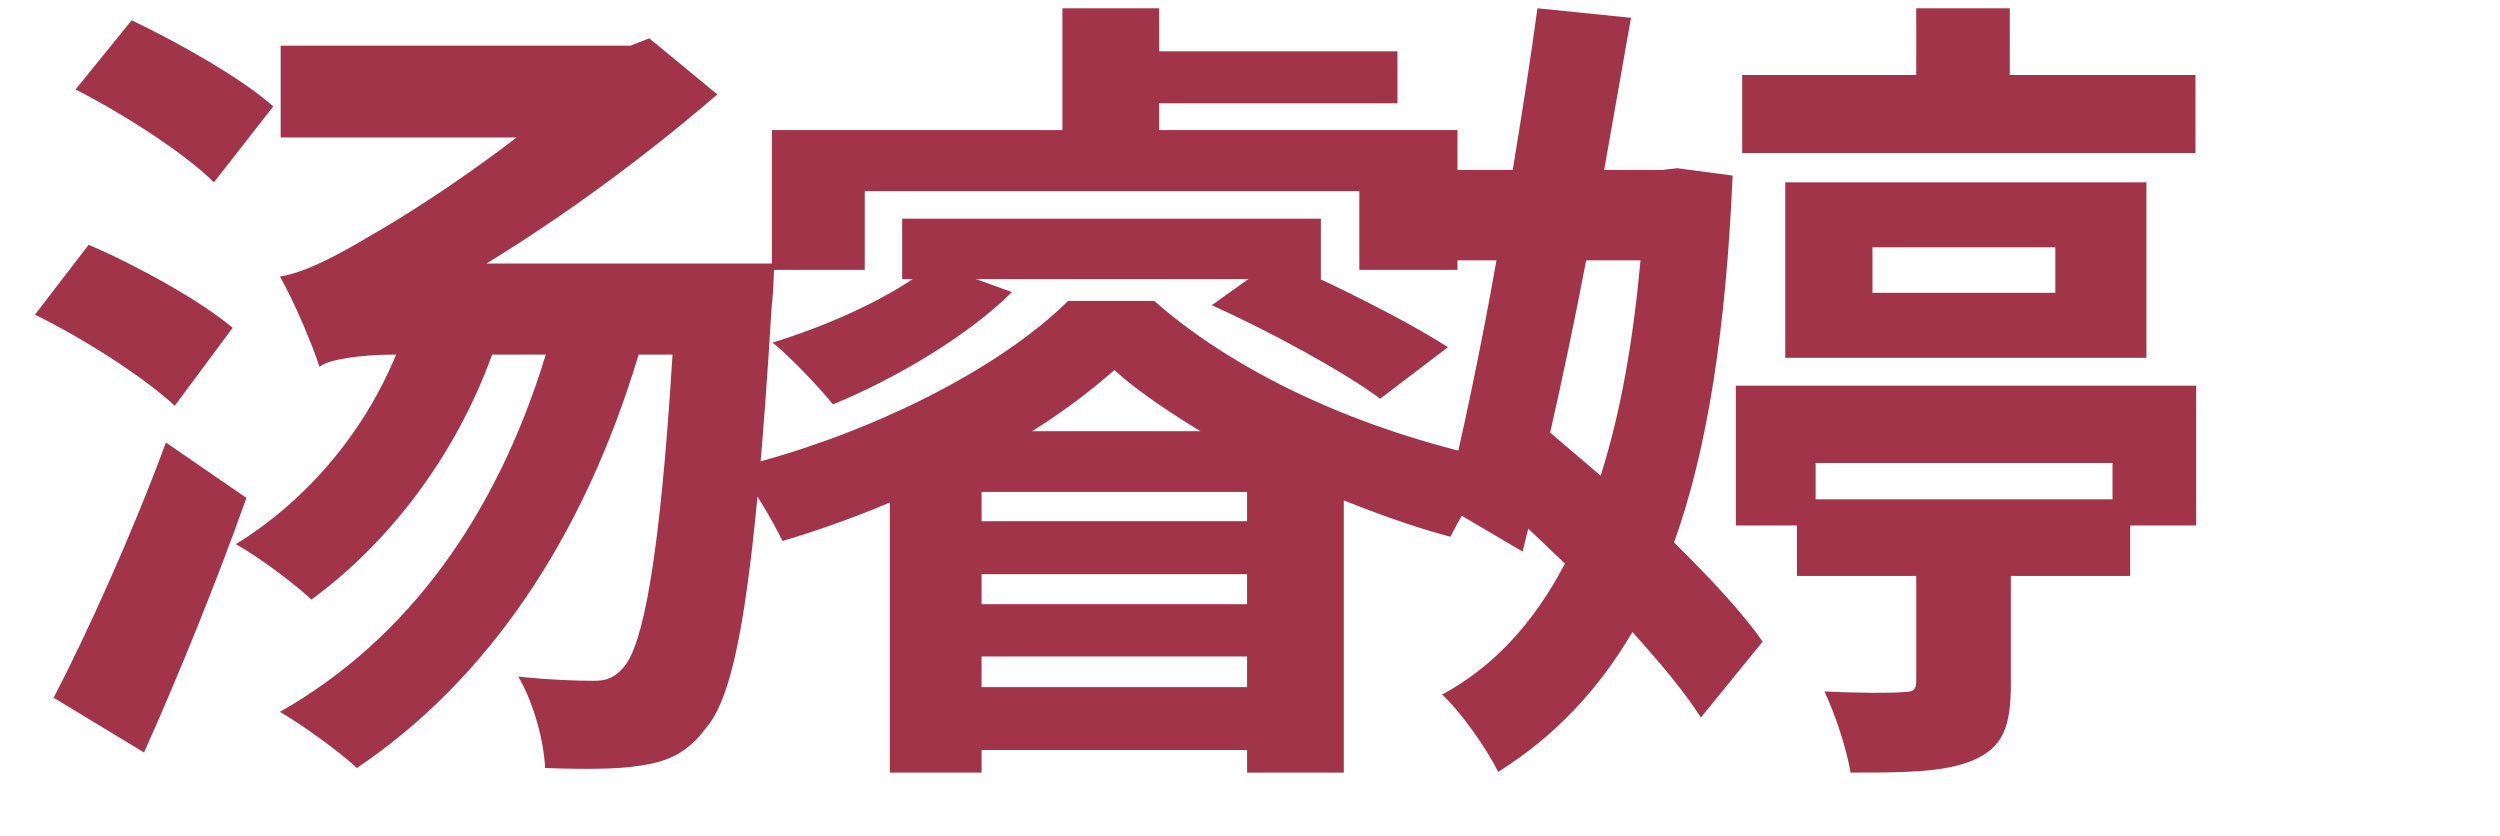
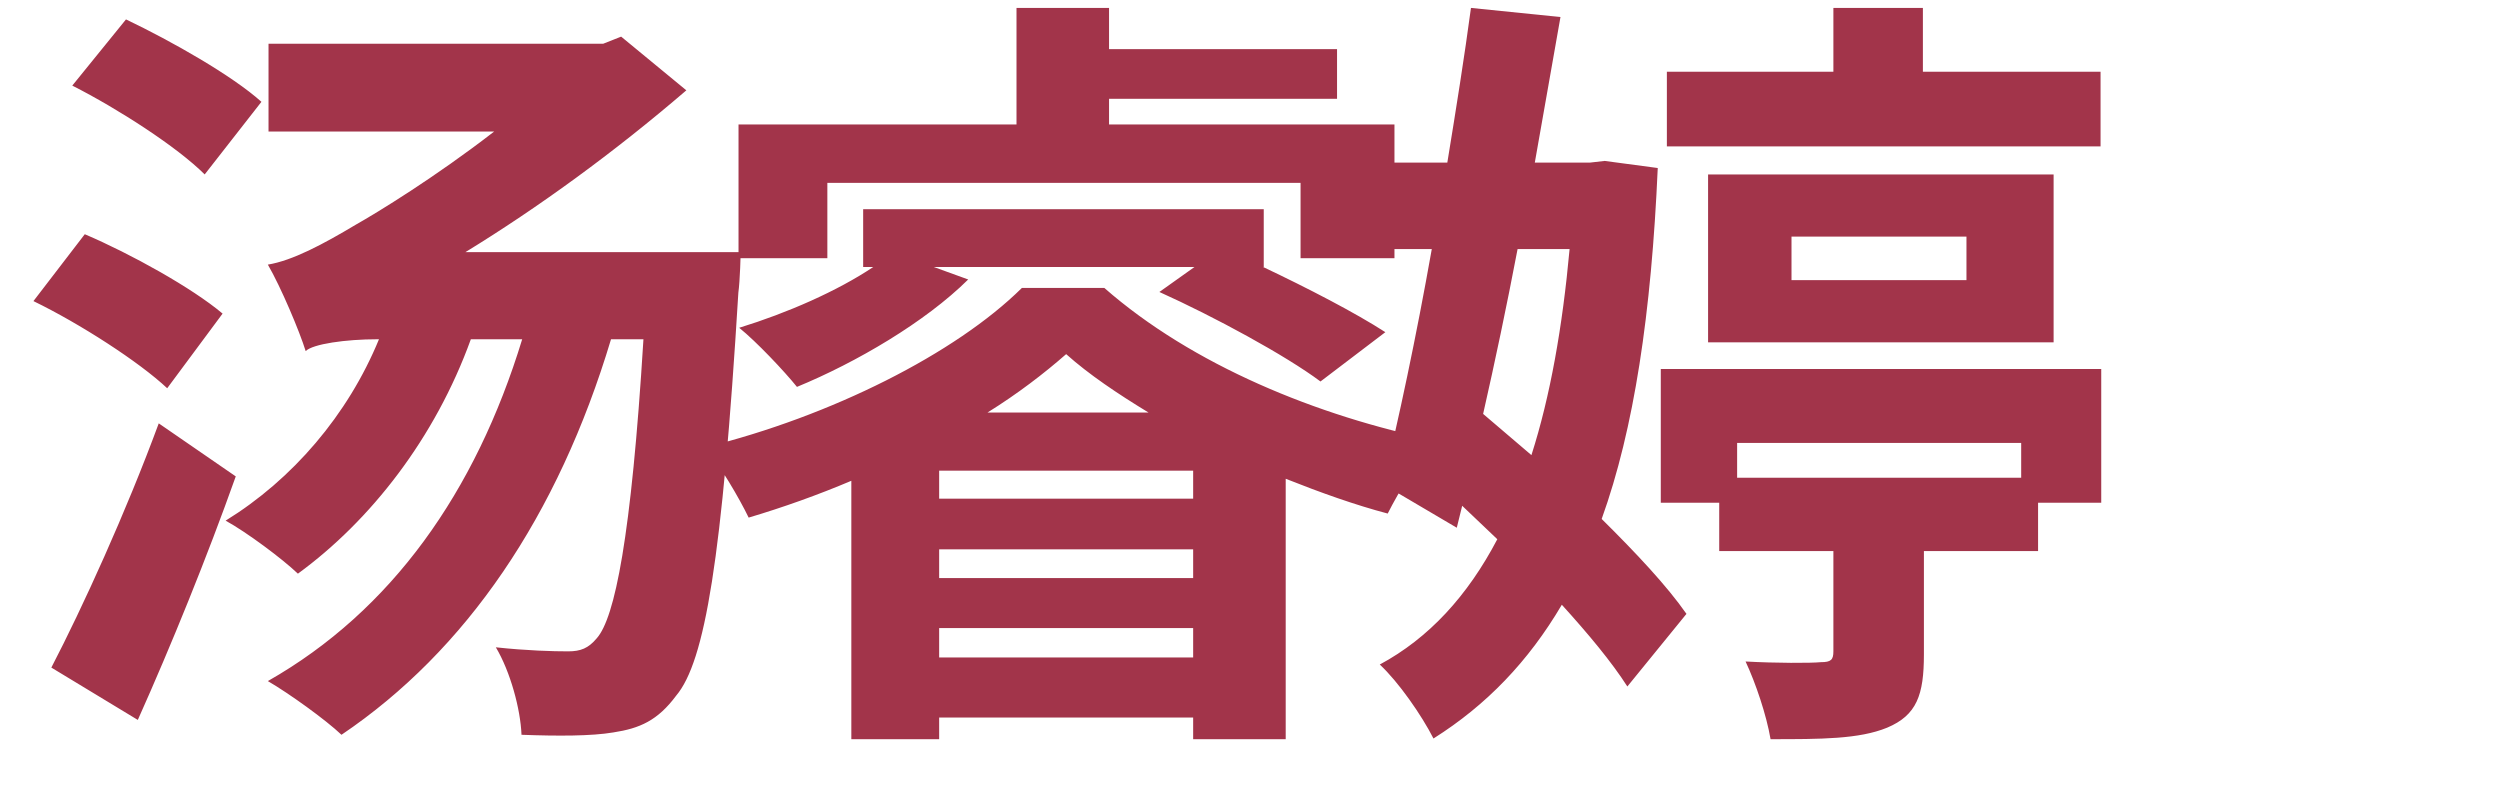
- <svg xmlns="http://www.w3.org/2000/svg" viewBox="0 0 110.65 36.98">
+ <svg xmlns="http://www.w3.org/2000/svg" viewBox="0 0 115.65 36.98">
  <defs>
    <style>.cls-1{font-size:36px;fill:#a2344a;font-family:STXingkaiTC-Bold, Xingkai TC;font-weight:700;letter-spacing:-0.13em;}</style>
  </defs>
  <g id="Layer_2" data-name="Layer 2">
    <g id="Layer_1-2" data-name="Layer 1">
      <text class="cls-1" transform="translate(0 30.96)">汤睿婷</text>
    </g>
  </g>
</svg>
